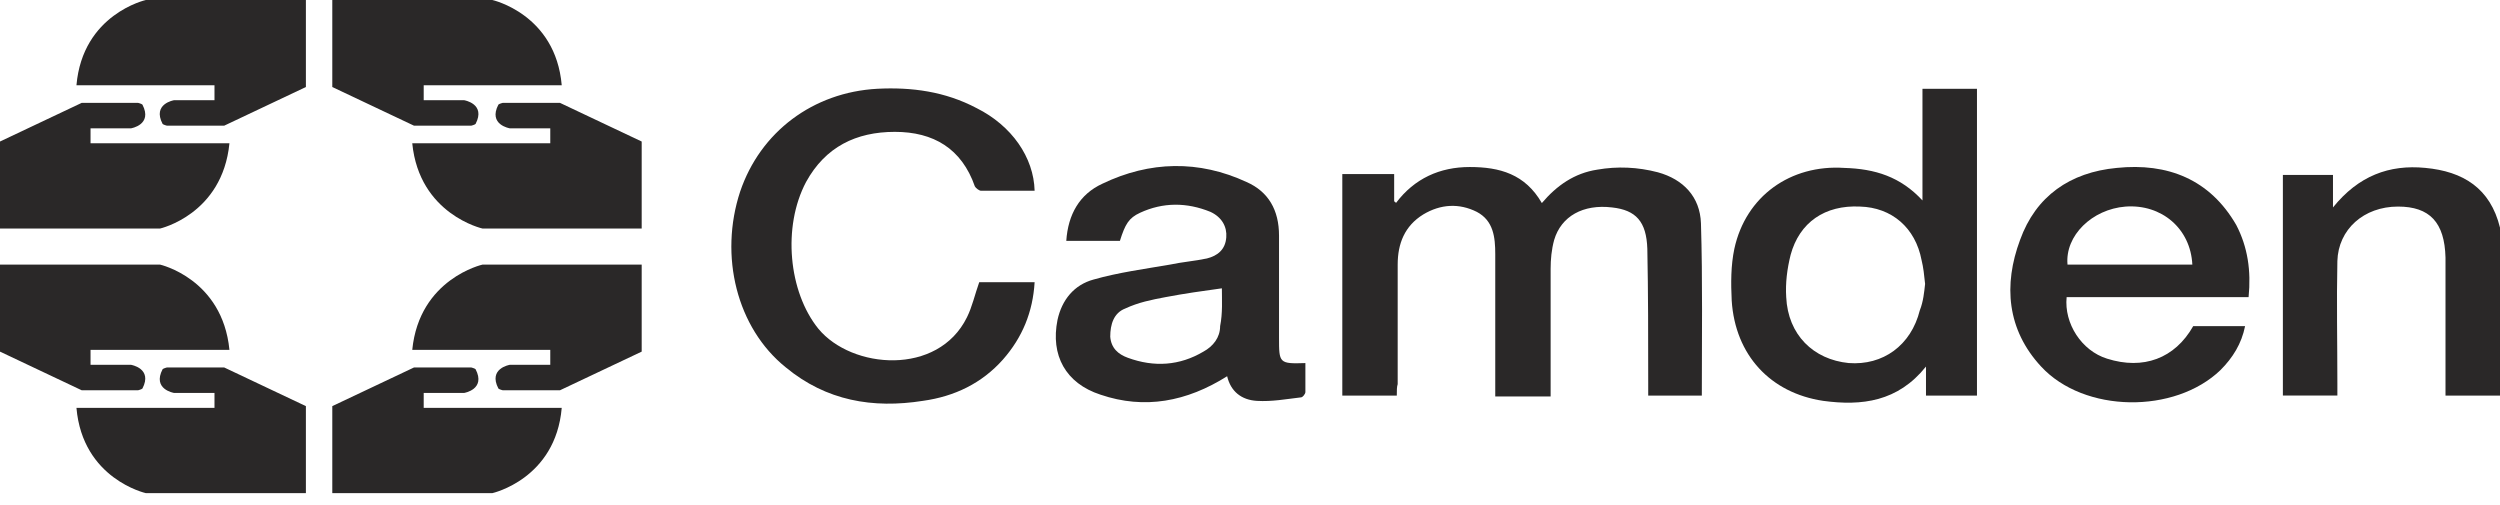
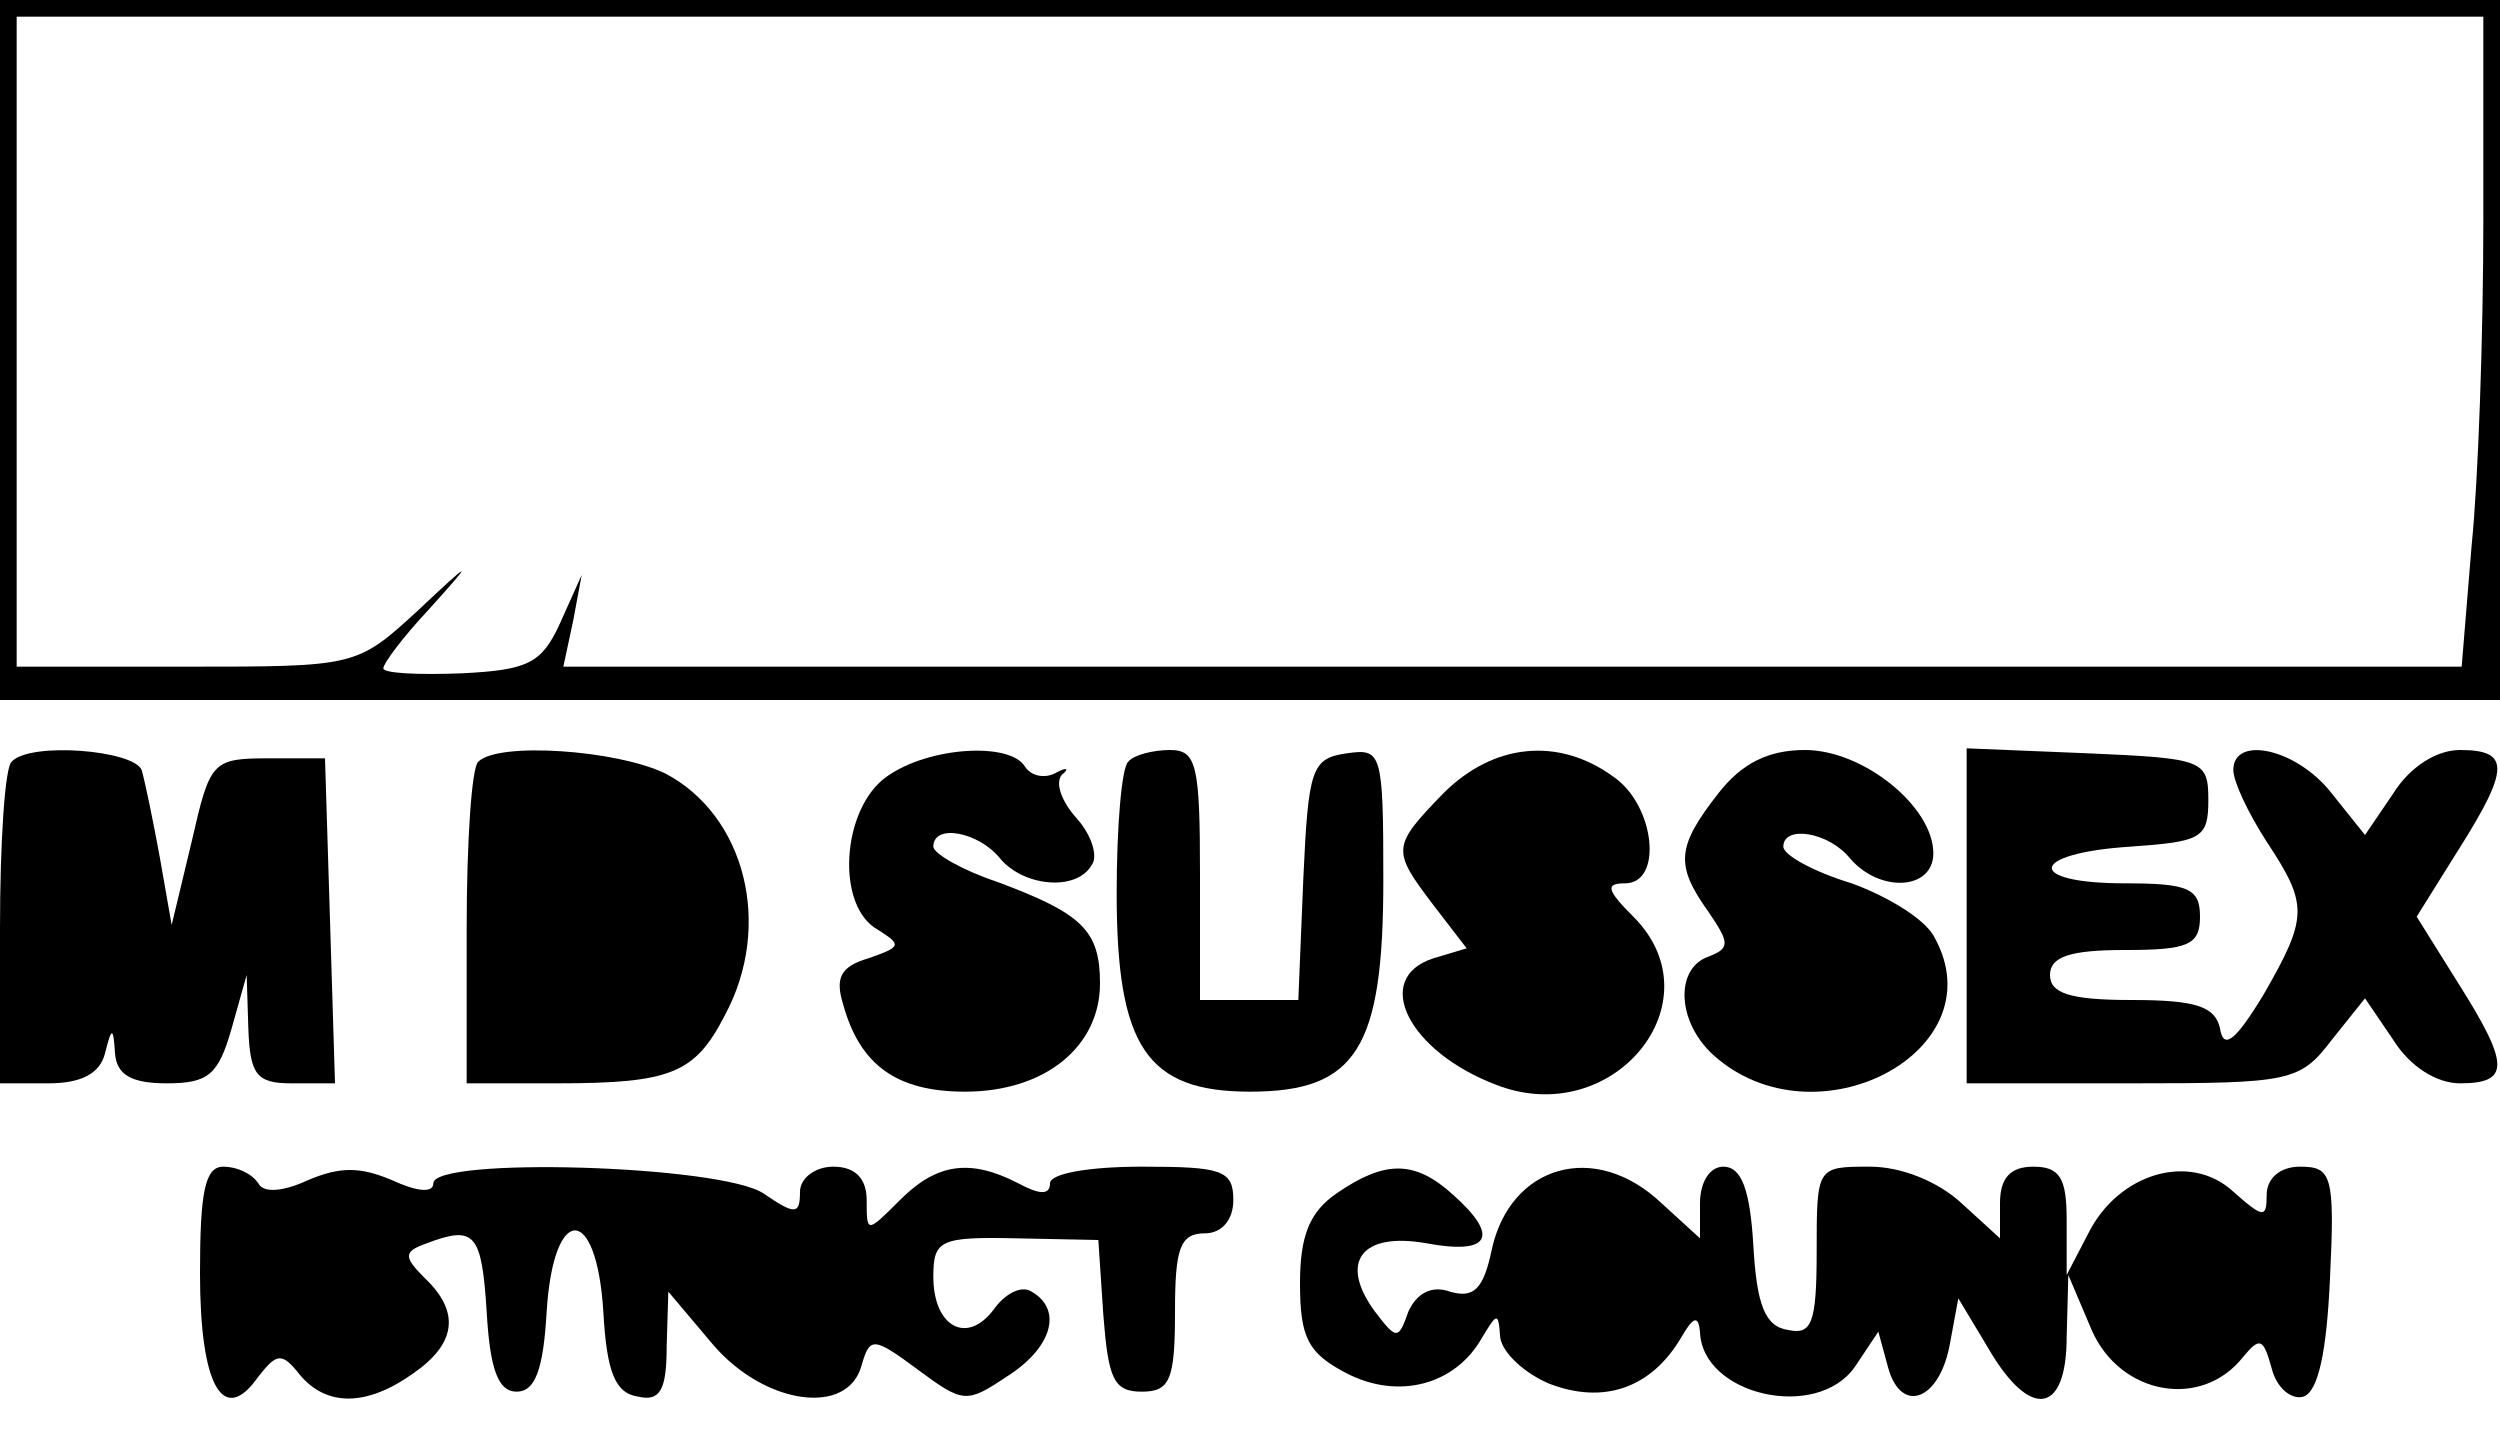
- <svg xmlns="http://www.w3.org/2000/svg" fill="none" height="44" viewBox="0 0 218 44" width="218">
-   <g fill="#2a2828">
-     <path d="m218 34.494c-1.533 0-3.143 0-4.752 0 0-.383 0-.69 0-.997 0-3.373 0-6.822 0-10.195 0-.307 0-.537 0-.843-.077-3.066-1.38-4.446-4.14-4.446-2.989 0-5.212 1.993-5.289 4.752-.076 3.526 0 7.129 0 10.655v1.073c-1.609 0-3.142 0-4.752 0 0-6.362 0-12.801 0-19.24h4.369v2.836c2.223-2.76 4.906-3.756 8.049-3.449 3.296.307 5.672 1.763 6.515 5.212z" />
-     <path d="m121.801 34.494c-1.686 0-3.219 0-4.752 0 0-6.439 0-12.801 0-19.316h4.522v2.376c.077.077.153.077.153.153 1.61-2.146 3.833-3.143 6.439-3.143s4.829.613 6.286 3.143c1.303-1.533 2.836-2.606 4.829-2.913 1.763-.307 3.526-.23 5.289.23 2.223.613 3.679 2.146 3.756 4.446.153 4.982.076 9.965.076 15.024-1.456 0-2.989 0-4.675 0 0-.383 0-.766 0-1.15 0-3.909 0-7.819-.077-11.651-.077-2.376-.996-3.373-3.066-3.603-2.53-.307-4.446.766-5.059 2.836-.23.843-.307 1.686-.307 2.53v11.115c-1.609 0-3.143 0-4.829 0 0-.307 0-.613 0-.997 0-3.833 0-7.589 0-11.421 0-1.456-.153-2.913-1.61-3.679-1.533-.766-3.142-.69-4.675.23-1.61.997-2.223 2.53-2.223 4.369v10.425c-.077.23-.077.536-.077.996z" />
-     <path d="m90.22 16.634c-1.533 0-3.143 0-4.676 0-.153 0-.46-.23-.537-.383-1.15-3.296-3.603-4.753-6.975-4.753-3.373 0-6.056 1.303-7.742 4.369-2.07 3.909-1.533 9.582 1.073 12.801 2.913 3.526 10.425 4.139 12.954-.997.46-.92.69-1.993 1.073-3.066h4.829c-.153 2.606-1.073 4.829-2.76 6.745-1.84 2.07-4.216 3.219-6.975 3.603-4.369.69-8.432 0-11.958-2.913-4.293-3.449-5.826-9.735-3.986-15.331 1.763-5.212 6.362-8.662 11.958-8.968 2.99-.153 5.902.23 8.662 1.686 3.066 1.533 4.982 4.293 5.059 7.205z" />
-     <path d="m167.639 17.477c0-3.373 0-6.516 0-9.735h4.753v26.752c-1.457 0-2.837 0-4.446 0 0-.766 0-1.533 0-2.53-2.453 3.066-5.596 3.449-8.969 2.99-4.599-.69-7.665-3.986-7.972-8.738-.076-1.533-.076-3.066.23-4.522.997-4.599 4.906-7.359 9.582-7.052 2.683.077 4.906.766 6.822 2.836zm.23 7.282c-.077-.767-.153-1.456-.307-2.07-.536-2.836-2.606-4.599-5.365-4.676-3.066-.153-5.289 1.38-6.056 4.216-.306 1.226-.46 2.453-.383 3.679.153 3.296 2.376 5.442 5.442 5.749 2.99.23 5.443-1.533 6.209-4.599.307-.766.383-1.61.46-2.3z" />
-     <path d="m107.007 32.807c-3.526 2.223-7.205 2.913-11.038 1.61-3.066-.997-4.369-3.449-3.756-6.515.383-1.763 1.456-3.066 3.143-3.526 2.146-.613 4.446-.92 6.669-1.303 1.073-.23 2.146-.307 3.219-.536.92-.23 1.61-.767 1.687-1.84.076-.92-.384-1.763-1.38-2.223-2.07-.843-4.139-.843-6.132.077-.997.46-1.303.997-1.763 2.453-1.533 0-3.066 0-4.676 0 .153-2.3 1.15-4.063 3.143-4.982 4.139-1.993 8.431-2.07 12.572-.153 1.916.843 2.836 2.453 2.836 4.676v8.892c0 2.223 0 2.3 2.299 2.223v2.53c0 .153-.23.46-.383.46-1.303.153-2.53.383-3.833.307-1.379-.077-2.299-.843-2.606-2.146zm-.46-7.665c-1.686.23-3.296.46-4.905.766-1.227.23-2.377.46-3.526.997-.997.383-1.303 1.38-1.303 2.453.077.996.69 1.533 1.533 1.84 2.3.843 4.523.69 6.593-.537.843-.46 1.456-1.226 1.456-2.223.23-1.15.153-2.3.153-3.296z" />
-     <path d="m196.077 25.909c-2.682 0-5.289 0-7.972 0-2.606 0-5.289 0-7.895 0-.23 2.3 1.303 4.676 3.526 5.366 3.143.997 5.903 0 7.512-2.836h4.523c-.307 1.533-1.073 2.759-2.147 3.833-3.985 3.833-11.881 3.756-15.637-.307-2.989-3.219-3.296-7.129-1.839-11.038 1.379-3.833 4.369-5.902 8.431-6.285 4.446-.46 8.126.997 10.425 4.982.997 1.916 1.303 3.986 1.073 6.285zm-4.905-2.836c-.154-3.143-2.683-5.289-5.826-5.059-2.913.23-5.289 2.53-5.059 5.059z" />
-     <g clip-rule="evenodd" fill-rule="evenodd">
-       <path d="m48.981 35.567h-12.034v-1.303h3.526s1.916-.307.997-2.07c-.077-.077-.383-.153-.383-.153h-4.982l-7.129 3.373v7.589h13.951s5.519-1.226 6.056-7.435z" />
-       <path d="m6.669 35.567h12.034v-1.303h-3.526s-1.916-.307-.997-2.07c.077-.077.383-.153.383-.153h4.982l7.129 3.373v7.589h-13.951s-5.519-1.226-6.056-7.435z" />
-       <path d="m20.006 30.508h-12.111v1.303h3.526s1.916.307.997 2.07c-.077.077-.383.153-.383.153h-4.906l-7.129-3.373v-7.589h13.951s5.442 1.226 6.056 7.435z" />
-       <path d="m48.981 7.435h-12.034v1.303h3.526s1.916.307.997 2.07c-.077.077-.383.153-.383.153h-4.982l-7.129-3.373v-7.589h13.951s5.519 1.226 6.056 7.435z" />
-       <path d="m6.669 7.435h12.034v1.303h-3.526s-1.916.307-.997 2.07c.077.077.383.153.383.153h4.982l7.129-3.373v-7.589h-13.951s-5.519 1.226-6.056 7.435z" />
-       <path d="m20.006 12.494h-12.111v-1.303h3.526s1.916-.307.997-2.07c-.077-.077-.383-.153-.383-.153h-4.906l-7.129 3.373v7.589h13.951s5.442-1.226 6.056-7.435z" />
-       <path d="m35.95 12.494h12.034v-1.303h-3.526s-1.916-.307-.997-2.07c.077-.077.383-.153.383-.153h4.982l7.129 3.373v7.589h-13.874s-5.519-1.226-6.132-7.435z" />
-       <path d="m35.95 30.508h12.034v1.303h-3.526s-1.916.307-.997 2.07c.077.077.383.153.383.153h4.982l7.129-3.373v-7.589h-13.874s-5.519 1.226-6.132 7.435z" />
-     </g>
+ <svg xmlns="http://www.w3.org/2000/svg" version="1.0" width="150pt" height="87pt" viewBox="0 0 150 87" preserveAspectRatio="xMidYMid meet">
+   <g transform="translate(0,87) scale(0.1,-0.1)" fill="#000000" stroke="none">
+     <path d="M0 660 l0 -210 750 0 750 0 0 210 0 210 -750 0 -750 0 0 -210z m1490 78 c0 -68 -3 -156 -7 -195 l-6 -73 -569 0 -570 0 6 28 5 27 -13 -29 c-11 -24 -19 -28 -59 -30 -26 -1 -47 0 -47 3 0 3 12 19 27 35 28 31 27 31 -7 -1 -36 -33 -37 -33 -138 -33 l-102 0 0 195 0 195 740 0 740 0 0 -122z" />
+     <path d="M7 413 c-4 -3 -7 -48 -7 -100 l0 -93 29 0 c20 0 31 6 34 18 4 16 5 16 6 0 1 -13 10 -18 31 -18 25 0 31 5 39 33 l9 32 1 -32 c1 -28 5 -33 26 -33 l26 0 -3 98 -3 97 -34 0 c-34 0 -35 -2 -46 -50 l-12 -50 -7 40 c-4 22 -9 46 -11 53 -5 12 -67 17 -78 5z" />
+     <path d="M287 413 c-4 -3 -7 -48 -7 -100 l0 -93 54 0 c69 0 83 6 101 41 29 54 12 120 -36 145 -29 14 -100 19 -112 7z" />
+     <path d="M532 404 c-27 -19 -31 -78 -5 -92 14 -9 14 -10 -6 -17 -17 -5 -20 -12 -15 -28 10 -36 32 -52 73 -52 48 0 81 27 81 65 0 32 -11 42 -62 61 -21 7 -38 17 -38 21 0 14 27 9 40 -7 14 -17 46 -20 55 -4 4 5 0 18 -9 28 -9 10 -13 21 -9 26 5 4 3 5 -4 1 -6 -3 -14 -2 -18 4 -9 15 -58 12 -83 -6z" />
+     <path d="M677 413 c-4 -3 -7 -39 -7 -79 0 -92 18 -119 80 -119 64 0 80 26 80 127 0 77 -1 79 -22 76 -21 -3 -23 -9 -26 -75 l-3 -73 -29 0 -30 0 0 75 c0 66 -2 75 -18 75 -10 0 -22 -3 -25 -7z" />
+     <path d="M866 394 c-31 -32 -31 -34 -6 -67 l20 -26 -20 -6 c-37 -12 -15 -56 38 -76 70 -27 133 50 82 101 -16 16 -17 20 -5 20 23 0 18 47 -7 64 -33 24 -72 20 -102 -10z" />
+     <path d="M1031 394 c-25 -32 -26 -43 -6 -71 13 -19 13 -22 0 -27 -20 -7 -19 -39 3 -59 61 -55 170 2 133 70 -5 11 -28 25 -50 33 -23 7 -41 17 -41 22 0 13 27 9 40 -7 18 -21 50 -19 50 3 0 28 -42 62 -77 62 -22 0 -38 -8 -52 -26z" />
+     <path d="M1180 320 l0 -100 99 0 c95 0 101 1 120 26 l20 25 17 -25 c10 -16 26 -26 40 -26 30 0 30 11 -1 60 l-25 40 25 40 c31 49 31 60 1 60 -14 0 -30 -10 -40 -26 l-17 -25 -20 25 c-21 27 -59 35 -59 14 0 -7 9 -26 20 -43 25 -38 25 -45 -2 -92 -17 -28 -24 -33 -26 -20 -3 13 -14 17 -53 17 -37 0 -49 4 -49 15 0 11 12 15 45 15 38 0 45 3 45 20 0 17 -7 20 -45 20 -60 0 -58 18 3 22 43 3 47 5 47 28 0 24 -3 25 -72 28 l-73 3 0 -101z" />
+     <path d="M120 106 c0 -68 14 -92 35 -62 11 14 14 15 25 1 16 -19 40 -19 68 1 26 18 28 37 7 57 -13 13 -13 16 1 21 29 11 33 6 36 -41 2 -35 7 -48 18 -48 11 0 16 13 18 48 4 65 30 65 34 0 2 -36 7 -49 21 -51 13 -3 17 4 17 30 l1 33 27 -32 c31 -36 81 -43 89 -12 5 17 7 17 34 -3 27 -20 29 -20 53 -4 27 17 34 40 15 51 -6 4 -16 -1 -23 -11 -16 -21 -36 -10 -36 20 0 22 4 24 50 23 l49 -1 3 -45 c3 -38 6 -46 23 -46 17 0 20 7 20 48 0 38 3 47 18 47 10 0 17 8 17 20 0 18 -7 20 -55 20 -31 0 -55 -4 -55 -10 0 -7 -6 -7 -19 0 -29 15 -49 12 -71 -10 -20 -20 -20 -20 -20 0 0 13 -7 20 -20 20 -11 0 -20 -7 -20 -15 0 -14 -3 -14 -22 -1 -26 17 -198 22 -198 6 0 -6 -10 -5 -25 2 -19 8 -31 8 -50 0 -15 -7 -27 -8 -30 -2 -4 6 -13 10 -21 10 -11 0 -14 -15 -14 -64z" />
+     <path d="M802 154 c-16 -11 -22 -25 -22 -54 0 -33 5 -42 28 -54 31 -16 65 -7 81 21 9 15 10 16 11 2 0 -9 13 -22 29 -29 33 -13 62 -3 80 28 7 12 10 13 11 3 1 -38 70 -54 93 -21 l14 21 6 -22 c8 -28 31 -19 37 15 l5 27 18 -30 c25 -43 47 -40 47 7 l1 37 14 -33 c17 -39 66 -48 91 -16 10 12 12 11 17 -7 3 -12 12 -19 19 -17 9 3 14 27 16 71 3 62 1 67 -18 67 -12 0 -20 -7 -20 -17 0 -14 -2 -14 -20 2 -26 24 -69 11 -87 -25 l-13 -25 0 33 c0 25 -4 32 -20 32 -14 0 -20 -7 -20 -22 l0 -21 -23 21 c-14 13 -36 22 -55 22 -32 0 -32 0 -32 -51 0 -43 -3 -50 -17 -47 -14 2 -19 15 -21 51 -2 33 -7 47 -18 47 -8 0 -14 -9 -14 -22 l0 -21 -23 21 c-40 38 -91 23 -102 -28 -5 -24 -11 -29 -25 -25 -11 4 -20 -1 -25 -12 -6 -17 -7 -17 -20 0 -22 30 -8 48 31 41 38 -7 44 4 16 29 -23 21 -41 21 -70 1z" />
  </g>
</svg>
